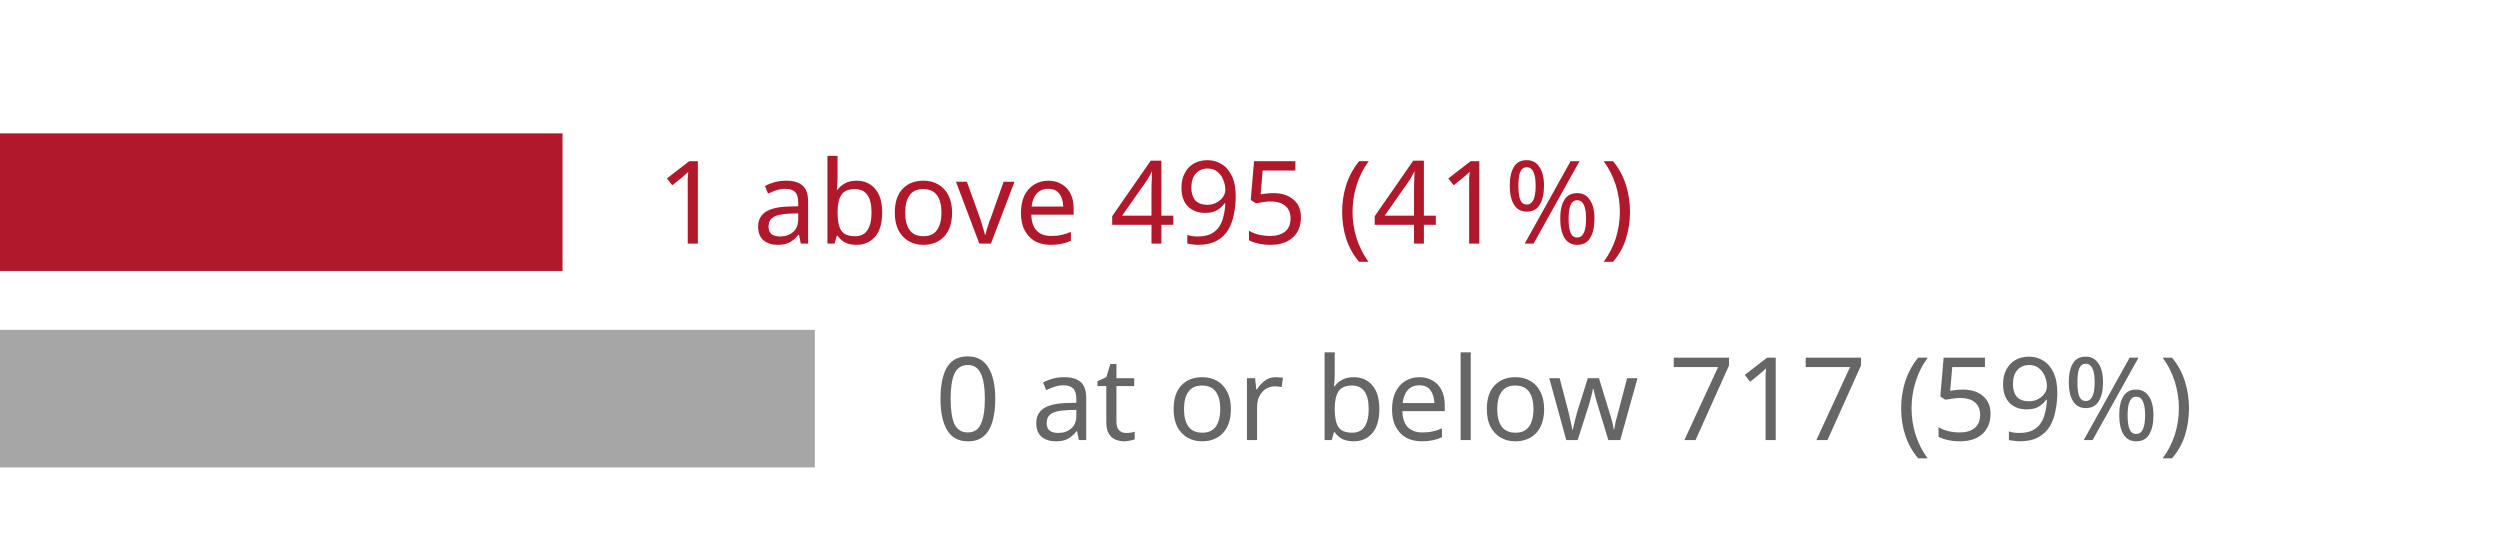
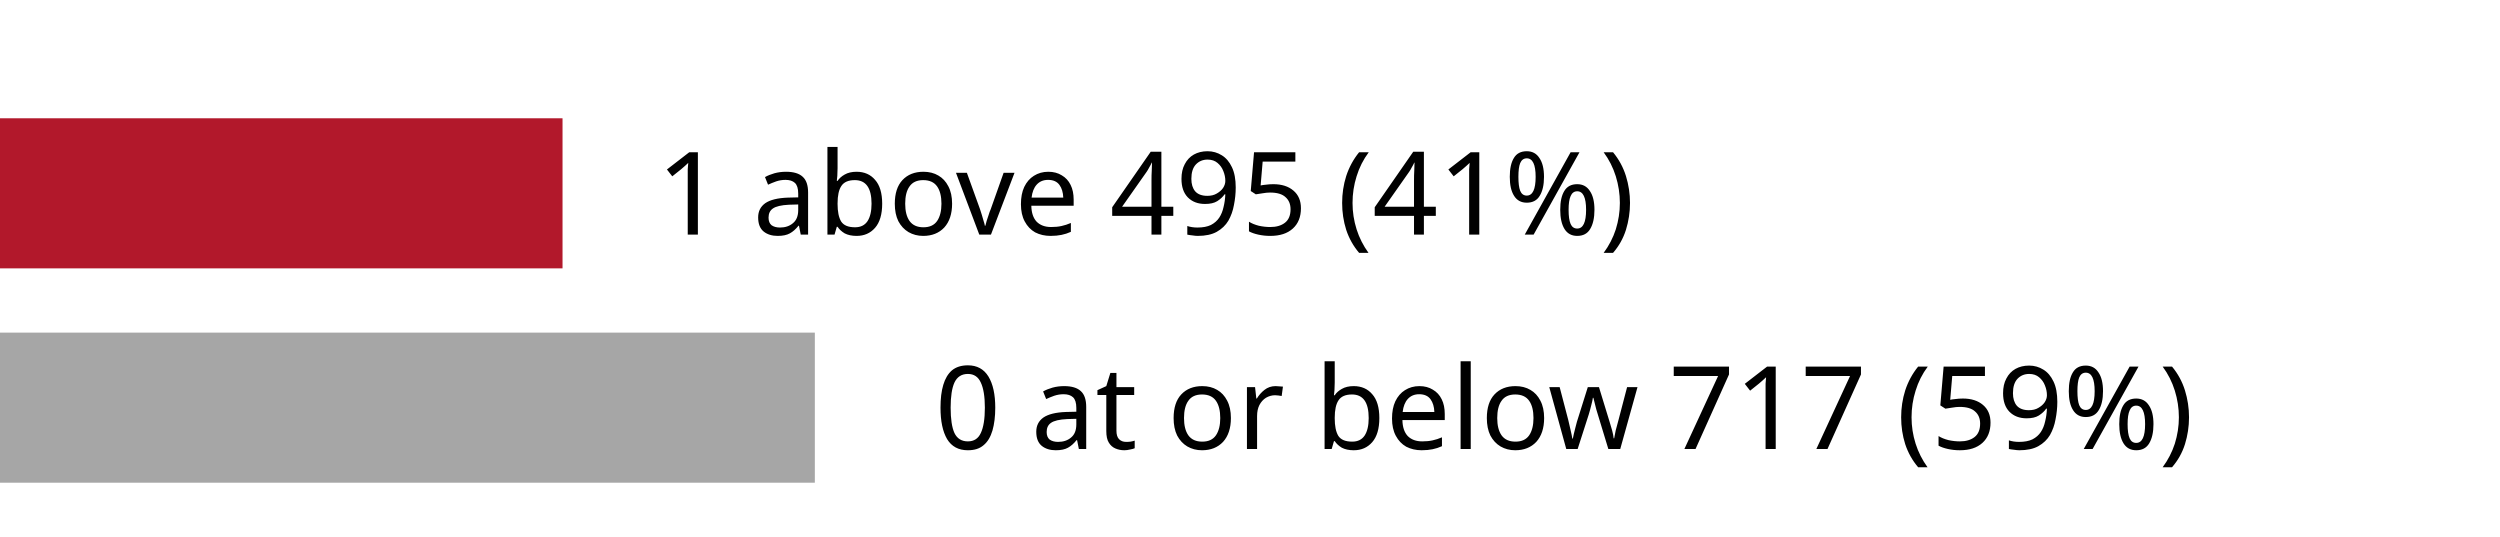
<svg xmlns="http://www.w3.org/2000/svg" class="svglite" width="154.08pt" height="33.05pt" viewBox="0 0 154.08 33.05">
  <defs>
    <style type="text/css">
    .svglite line, .svglite polyline, .svglite polygon, .svglite path, .svglite rect, .svglite circle {
      fill: none;
      stroke: #000000;
      stroke-linecap: round;
      stroke-linejoin: round;
      stroke-miterlimit: 10.00;
    }
    .svglite text {
      white-space: pre;
    }
  </style>
  </defs>
  <rect width="100%" height="100%" style="stroke: none; fill: none;" />
  <defs>
    <clipPath id="cpMC4wMHwxNTQuMDh8MC4wMHwzMy4wNQ==">
      <rect x="0.00" y="0.00" width="154.08" height="33.05" />
    </clipPath>
  </defs>
  <g clip-path="url(#cpMC4wMHwxNTQuMDh8MC4wMHwzMy4wNQ==)">
</g>
  <defs>
    <clipPath id="cpMC4wMHwxNTQuMDh8My45OXwzMy4wNQ==">
      <rect x="0.00" y="3.99" width="154.08" height="29.06" />
    </clipPath>
  </defs>
  <g clip-path="url(#cpMC4wMHwxNTQuMDh8My45OXwzMy4wNQ==)">
-     <rect x="0.00" y="20.33" width="50.22" height="8.48" style="stroke-width: 1.07; stroke: none; stroke-linecap: butt; stroke-linejoin: miter; fill: #A6A6A6;" />
-     <rect x="0.00" y="8.22" width="34.67" height="8.48" style="stroke-width: 1.07; stroke: none; stroke-linecap: butt; stroke-linejoin: miter; fill: #B2182B;" />
-     <text x="57.62" y="27.12" style="font-size: 7.11px;fill: #666666; font-family: &quot;ABC Areal Variable&quot;;" textLength="74.06px" lengthAdjust="spacingAndGlyphs">0 at or below  717 (59%)</text>
-     <text x="40.48" y="15.01" style="font-size: 7.11px;fill: #B2182B; font-family: &quot;ABC Areal Variable&quot;;" textLength="58.16px" lengthAdjust="spacingAndGlyphs">1 above  495 (41%)</text>
+     <rect x="0.00" y="20.50" width="50.22" height="9.25" style="stroke-width: 1.07; stroke: none; stroke-linecap: butt; stroke-linejoin: miter; fill: #A6A6A6;" />
+     <rect x="0.00" y="7.29" width="34.67" height="9.25" style="stroke-width: 1.07; stroke: none; stroke-linecap: butt; stroke-linejoin: miter; fill: #B2182B;" />
+     <text x="57.62" y="27.67" style="font-size: 7.11px; font-family: &quot;ABC Areal Variable&quot;;" textLength="74.06px" lengthAdjust="spacingAndGlyphs">0 at or below  717 (59%)</text>
+     <text x="40.48" y="14.46" style="font-size: 7.11px; font-family: &quot;ABC Areal Variable&quot;;" textLength="58.16px" lengthAdjust="spacingAndGlyphs">1 above  495 (41%)</text>
  </g>
  <g clip-path="url(#cpMC4wMHwxNTQuMDh8MC4wMHwzMy4wNQ==)">
</g>
</svg>
